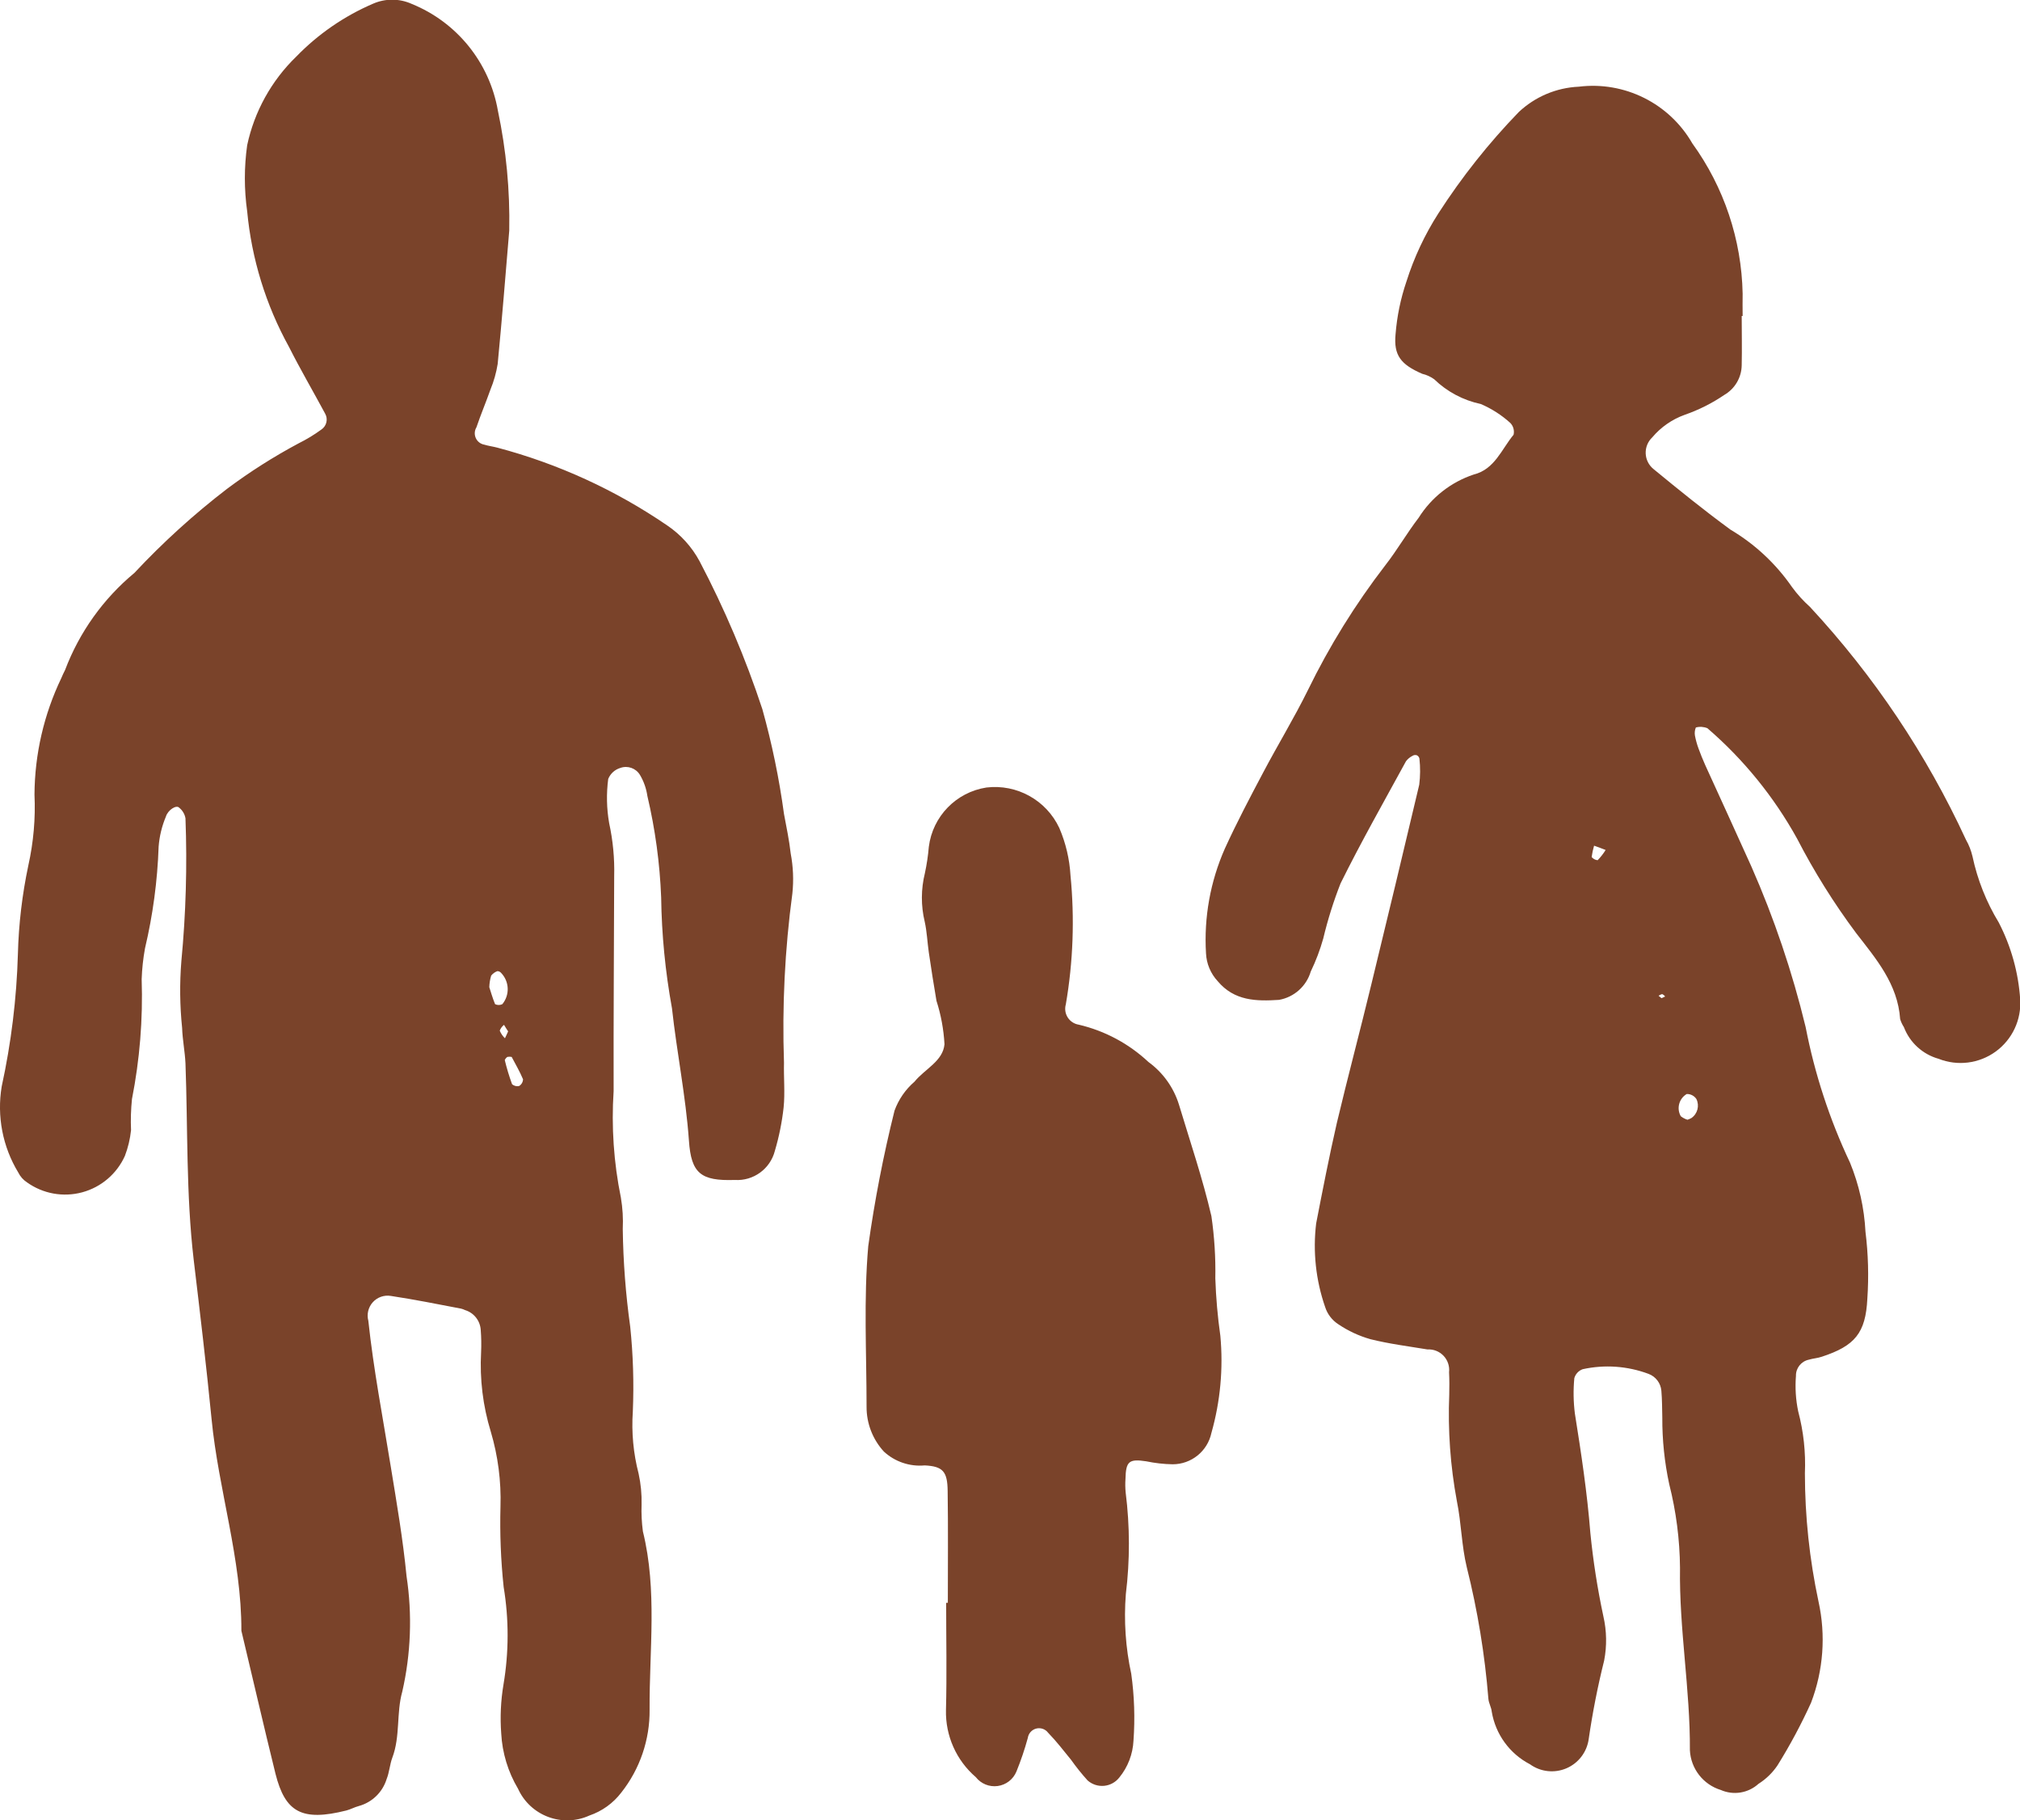
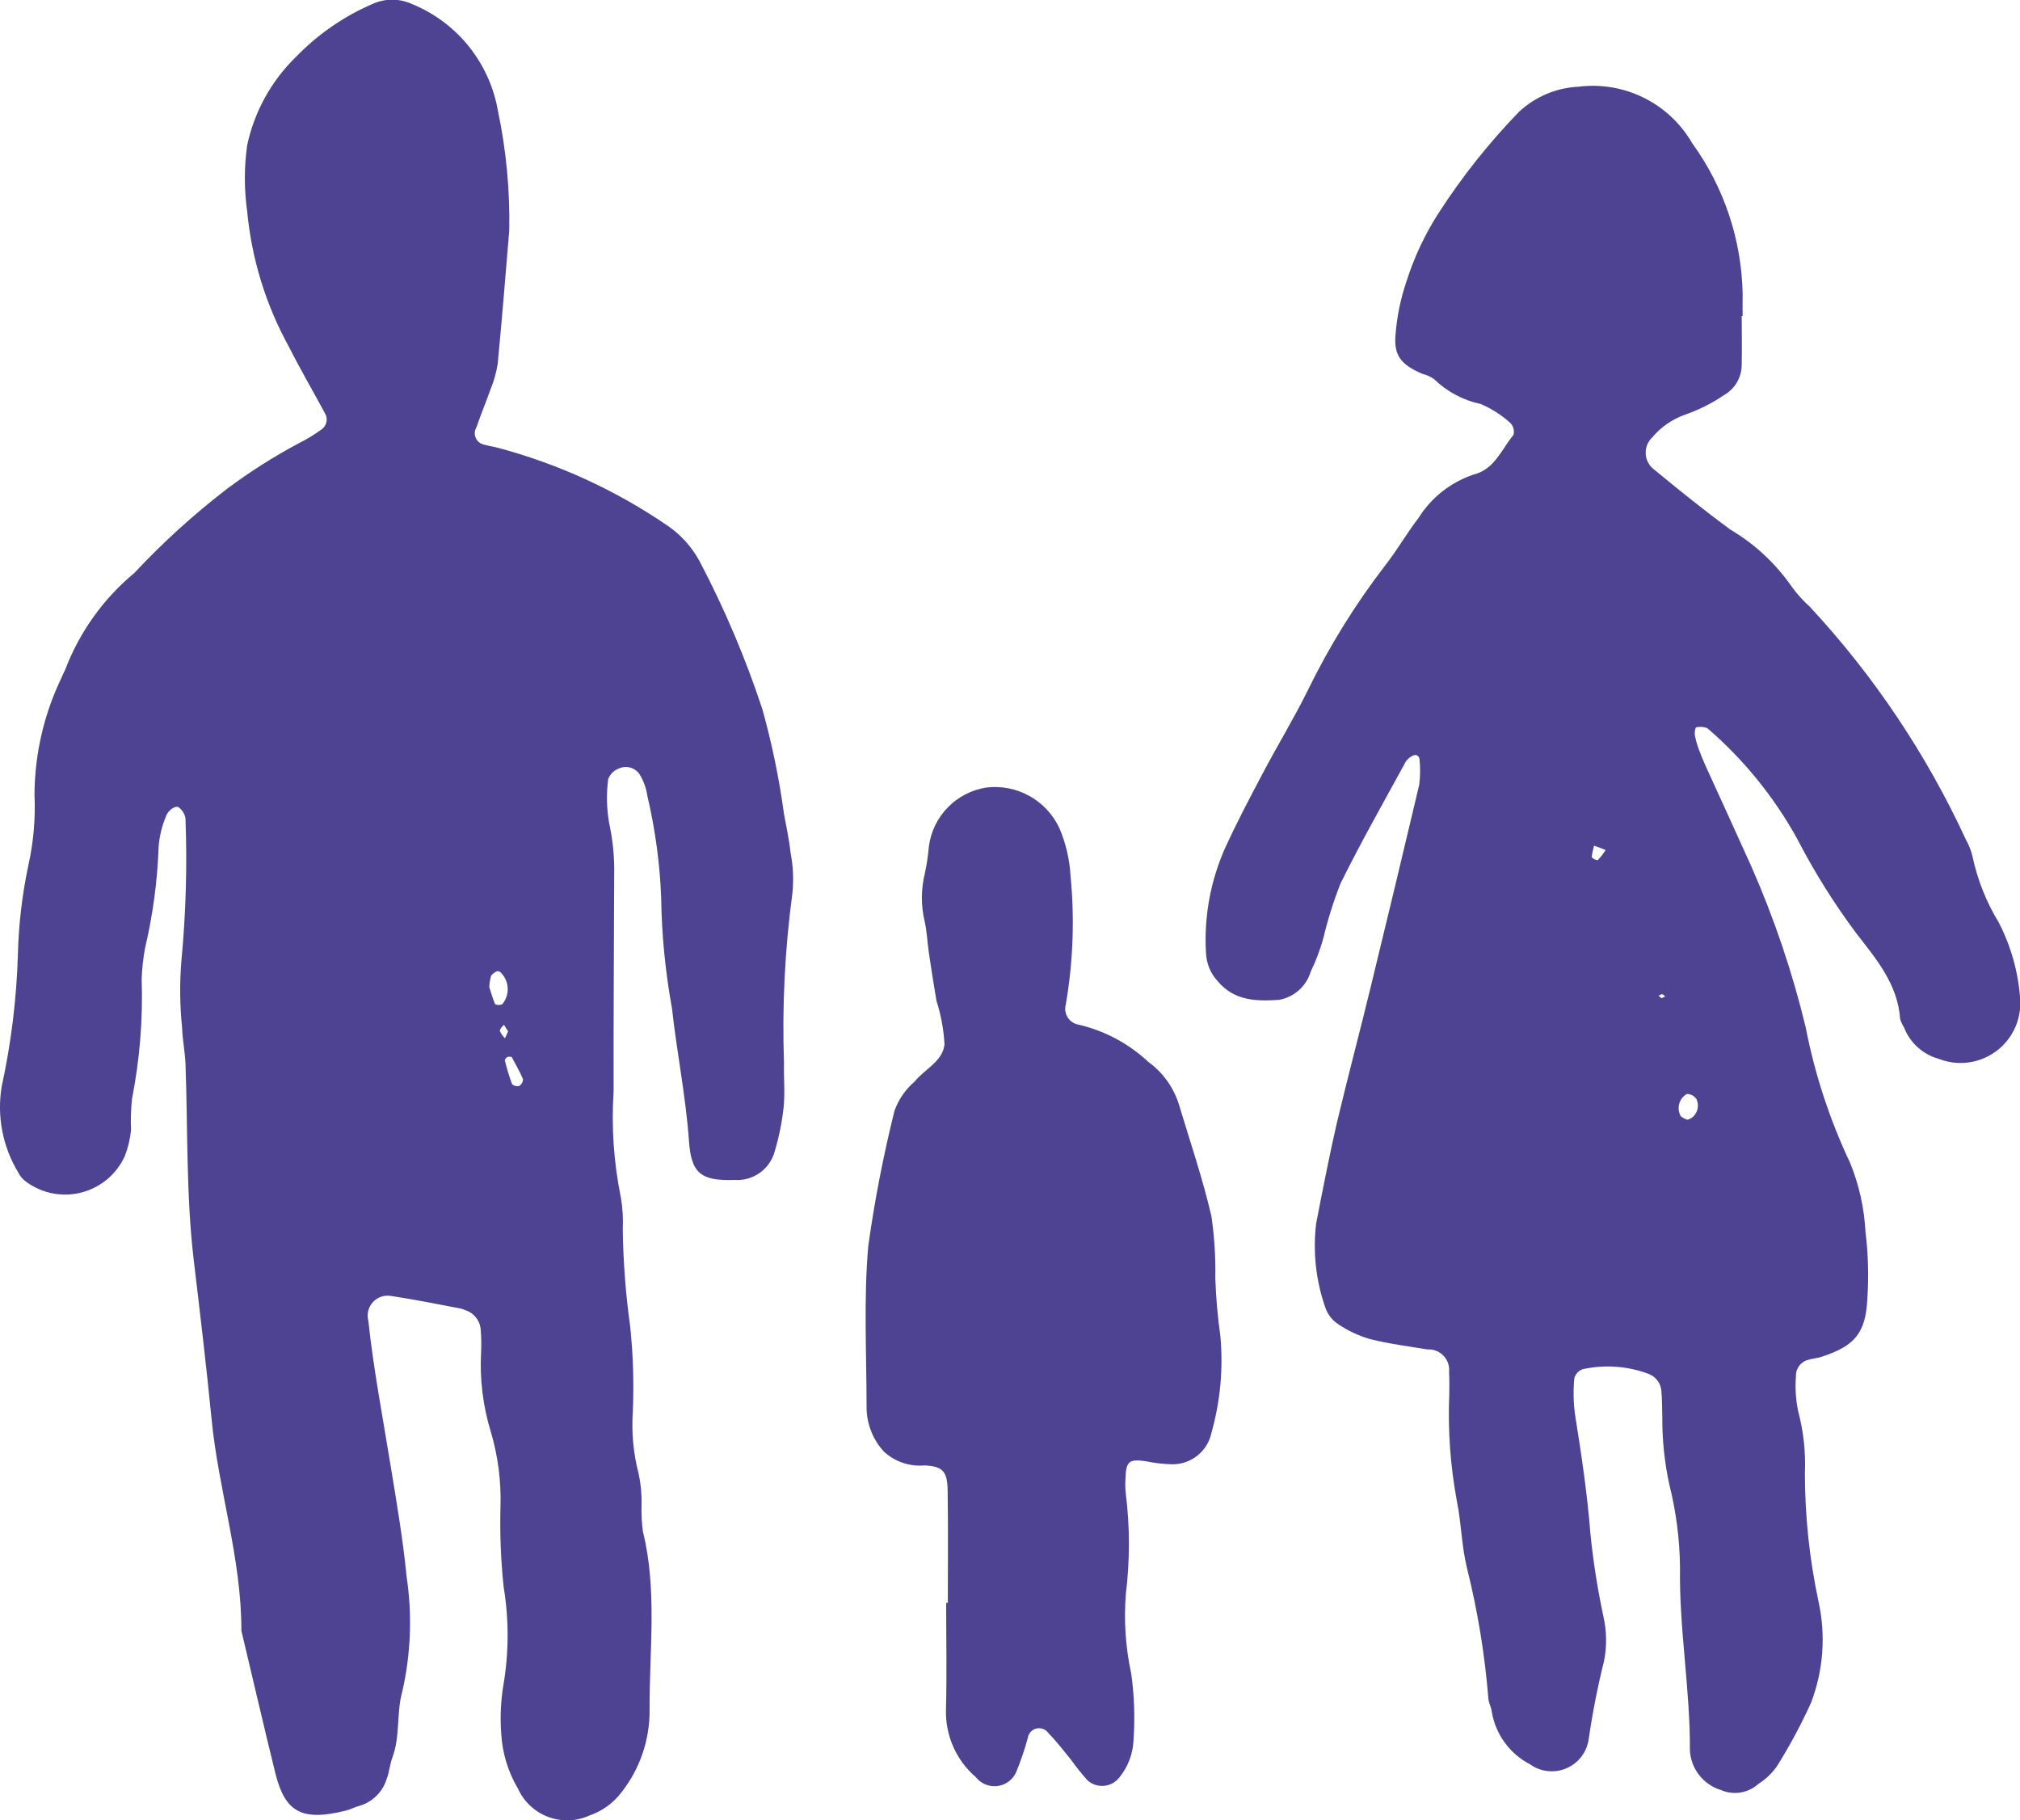
<svg xmlns="http://www.w3.org/2000/svg" width="108.37" height="97.59" viewBox="0 0 108.37 97.59">
  <defs>
    <style>
      .cls-1 {
        fill-rule: evenodd;
      }
    </style>
  </defs>
-   <path id="_1120-family" data-name=" 1120-family" class="cls-1" d="M3749.7,1966.2c-0.08-.12-0.15-0.23-0.22-0.35a0.724,0.724,0,0,0-.23.31,1.2,1.2,0,0,0,.28.41C3749.59,1966.45,3749.64,1966.33,3749.7,1966.2Zm-0.04,1.37a0.4,0.4,0,0,0-.14.17,11.937,11.937,0,0,0,.39,1.29,0.416,0.416,0,0,0,.38.1,0.437,0.437,0,0,0,.21-0.36c-0.17-.41-0.4-0.8-0.61-1.2A0.571,0.571,0,0,0,3749.66,1967.57Zm-0.97-3.74c0.07,0.21.17,0.57,0.31,0.91a0.441,0.441,0,0,0,.39,0,1.259,1.259,0,0,0-.07-1.68,0.261,0.261,0,0,0-.2-0.09,0.746,0.746,0,0,0-.33.24A2.422,2.422,0,0,0,3748.69,1963.83Zm1.07-40.58c-0.2,2.39-.39,4.77-0.62,7.15a6.18,6.18,0,0,1-.39,1.38c-0.24.68-.52,1.34-0.75,2.02a0.619,0.619,0,0,0,.42.93c0.23,0.07.47,0.1,0.7,0.16a29.533,29.533,0,0,1,9.11,4.17,5.427,5.427,0,0,1,1.74,1.92,52.261,52.261,0,0,1,3.37,7.94,41.78,41.78,0,0,1,1.16,5.62c0.13,0.7.28,1.4,0.36,2.12a7.356,7.356,0,0,1,.09,2.14,54.076,54.076,0,0,0-.45,9.08c-0.02.8,0.06,1.61-.02,2.4a13.365,13.365,0,0,1-.47,2.33,2.083,2.083,0,0,1-2.15,1.56c-1.82.06-2.34-.35-2.46-2.11-0.17-2.39-.65-4.73-0.91-7.1a35.91,35.91,0,0,1-.58-5.95,28.593,28.593,0,0,0-.74-5.44,3.059,3.059,0,0,0-.4-1.13,0.881,0.881,0,0,0-1.05-.37,1.015,1.015,0,0,0-.65.59,7.823,7.823,0,0,0,.05,2.37,11.925,11.925,0,0,1,.27,2.85c-0.01,3.84-.04,7.68-0.03,11.52a21.544,21.544,0,0,0,.39,5.72,7.788,7.788,0,0,1,.1,1.68,42.007,42.007,0,0,0,.4,5.24,31.366,31.366,0,0,1,.14,4.55,10.415,10.415,0,0,0,.31,3.33,6.982,6.982,0,0,1,.16,1.66,8.581,8.581,0,0,0,.07,1.44c0.78,3.16.34,6.37,0.36,9.56a7.059,7.059,0,0,1-1.52,4.45,3.632,3.632,0,0,1-1.71,1.23,2.893,2.893,0,0,1-3.83-1.44,6.475,6.475,0,0,1-.9-2.96,10.922,10.922,0,0,1,.12-2.62,15.889,15.889,0,0,0,.01-5.24,32.566,32.566,0,0,1-.17-4.31,12.734,12.734,0,0,0-.52-4.02,12.257,12.257,0,0,1-.52-4.26,9.613,9.613,0,0,0-.02-1.2,1.187,1.187,0,0,0-.84-1.06,0.975,0.975,0,0,0-.22-0.08c-1.26-.24-2.5-0.49-3.76-0.68a1.07,1.07,0,0,0-1.21,1.33c0.28,2.62.78,5.2,1.2,7.8,0.32,1.96.66,3.93,0.85,5.9a16.615,16.615,0,0,1-.23,6.2c-0.32,1.13-.1,2.39-0.53,3.53-0.14.37-.16,0.79-0.31,1.16a2.157,2.157,0,0,1-1.49,1.44c-0.23.06-.44,0.18-0.67,0.24-2.39.6-3.28,0.09-3.8-1.97-0.63-2.55-1.22-5.12-1.83-7.67,0.01-3.86-1.23-7.55-1.6-11.36-0.28-2.85-.62-5.71-0.96-8.55-0.41-3.52-.31-7.02-0.44-10.53-0.03-.63-0.16-1.27-0.18-1.9a19.483,19.483,0,0,1-.04-3.58,57.611,57.611,0,0,0,.22-7.66,0.936,0.936,0,0,0-.34-0.57c-0.15-.16-0.6.12-0.71,0.48a5.192,5.192,0,0,0-.39,1.61,27.8,27.8,0,0,1-.73,5.45,11.391,11.391,0,0,0-.18,1.66,28.4,28.4,0,0,1-.52,6.43,11.52,11.52,0,0,0-.05,1.67,5.449,5.449,0,0,1-.33,1.38,3.517,3.517,0,0,1-5.25,1.42,1.34,1.34,0,0,1-.47-0.53,6.761,6.761,0,0,1-.89-4.61,38.5,38.5,0,0,0,.87-7.11,26.212,26.212,0,0,1,.56-4.75,14.38,14.38,0,0,0,.33-3.8,14.64,14.64,0,0,1,1.44-6.25c0.06-.15.13-0.29,0.2-0.43a12.538,12.538,0,0,1,3.72-5.21,40.873,40.873,0,0,1,4.97-4.51,30.031,30.031,0,0,1,3.84-2.44,8.436,8.436,0,0,0,1.22-.74,0.645,0.645,0,0,0,.2-0.86c-0.64-1.19-1.33-2.37-1.94-3.58a18.634,18.634,0,0,1-2.24-7.27,12.72,12.72,0,0,1,0-3.54,9.325,9.325,0,0,1,2.63-4.75,12.754,12.754,0,0,1,4.12-2.84,2.555,2.555,0,0,1,2.08.01,7.589,7.589,0,0,1,4.62,5.72A28.412,28.412,0,0,1,3749.76,1923.25Zm61.82,41.17c0.06-.03.13-0.06,0.19-0.09a0.385,0.385,0,0,0-.16-0.13,0.646,0.646,0,0,0-.19.09C3811.48,1964.34,3811.53,1964.38,3811.58,1964.42Zm-3-7.95c-0.26-.1-0.44-0.17-0.62-0.23a4.132,4.132,0,0,0-.13.61,0.485,0.485,0,0,0,.32.17A3.194,3.194,0,0,0,3808.58,1956.47Zm4.39,14.47a1.327,1.327,0,0,0,.21-0.09,0.81,0.81,0,0,0,.27-1.02,0.6,0.6,0,0,0-.52-0.27,0.88,0.88,0,0,0-.32,1.19A1.1,1.1,0,0,0,3812.97,1970.94Zm2.91-43.11c0,0.88.02,1.76,0,2.64a1.871,1.871,0,0,1-.93,1.59,9.051,9.051,0,0,1-2.13,1.07,4.087,4.087,0,0,0-1.74,1.21,1.13,1.13,0,0,0,.07,1.7c1.35,1.11,2.72,2.22,4.13,3.25a10.553,10.553,0,0,1,3.3,3.08,6.817,6.817,0,0,0,.96,1.06,47.8,47.8,0,0,1,8.37,12.49,3.364,3.364,0,0,1,.35.89,11.37,11.37,0,0,0,1.41,3.55,10.486,10.486,0,0,1,1.15,4.12,3.206,3.206,0,0,1-4.38,3.19,2.8,2.8,0,0,1-1.86-1.7,1.66,1.66,0,0,1-.2-0.43c-0.13-1.88-1.29-3.23-2.36-4.61a36.448,36.448,0,0,1-3.17-5.07,21.653,21.653,0,0,0-4.81-5.92,0.966,0.966,0,0,0-.62-0.04,0.8,0.8,0,0,0-.05.43,4.434,4.434,0,0,0,.19.69c0.11,0.3.23,0.6,0.36,0.89,0.83,1.82,1.66,3.63,2.48,5.45a51.318,51.318,0,0,1,2.91,8.61,30.653,30.653,0,0,0,2.38,7.27,11.3,11.3,0,0,1,.83,3.71,18.721,18.721,0,0,1,.1,3.59c-0.09,1.84-.67,2.53-2.44,3.11-0.23.08-.47,0.09-0.7,0.16a0.868,0.868,0,0,0-.69.87,6.689,6.689,0,0,0,.12,1.9,11.026,11.026,0,0,1,.36,3.32,33.081,33.081,0,0,0,.73,6.88,9.483,9.483,0,0,1-.4,5.43,29.334,29.334,0,0,1-1.8,3.36,3.443,3.443,0,0,1-1.02.99,1.881,1.881,0,0,1-2.02.33,2.353,2.353,0,0,1-1.66-2.13c0.02-3.27-.58-6.51-0.53-9.79a19,19,0,0,0-.58-4.49,16.586,16.586,0,0,1-.37-3.57c-0.01-.47-0.01-0.96-0.05-1.43a1.062,1.062,0,0,0-.69-0.91,6.25,6.25,0,0,0-3.53-.25,0.719,0.719,0,0,0-.45.48,8.615,8.615,0,0,0,.03,1.9c0.34,2.13.66,4.25,0.83,6.4a40.464,40.464,0,0,0,.7,4.48,5.741,5.741,0,0,1,.04,2.37,42.524,42.524,0,0,0-.83,4.22,2,2,0,0,1-3.15,1.34,3.9,3.9,0,0,1-2.05-2.82c-0.02-.23-0.16-0.45-0.18-0.69a43.319,43.319,0,0,0-1.16-7.06c-0.28-1.15-.29-2.37-0.53-3.54a25.512,25.512,0,0,1-.41-5.72c0.01-.4.01-0.8-0.01-1.2a1.1,1.1,0,0,0-1.16-1.22c-1.03-.17-2.06-0.3-3.06-0.55a6,6,0,0,1-1.72-.8,1.729,1.729,0,0,1-.71-0.93,10.012,10.012,0,0,1-.48-4.48c0.35-1.8.7-3.6,1.11-5.39,0.59-2.48,1.25-4.95,1.85-7.43q1.3-5.34,2.57-10.71a5.948,5.948,0,0,0,.01-1.4,0.254,0.254,0,0,0-.14-0.18,0.267,0.267,0,0,0-.23.03,1.009,1.009,0,0,0-.35.29c-1.19,2.18-2.41,4.33-3.51,6.55a22.155,22.155,0,0,0-.93,2.96,10.755,10.755,0,0,1-.67,1.77,2.171,2.171,0,0,1-1.7,1.52c-1.22.08-2.4,0.06-3.29-1a2.357,2.357,0,0,1-.63-1.5,12.1,12.1,0,0,1,1.01-5.61c0.63-1.38,1.34-2.73,2.05-4.07,0.78-1.48,1.66-2.92,2.4-4.42a38.916,38.916,0,0,1,4.16-6.71c0.64-.82,1.16-1.73,1.79-2.55a5.555,5.555,0,0,1,2.96-2.32c1.12-.28,1.49-1.36,2.13-2.13a0.684,0.684,0,0,0-.17-0.63,5.661,5.661,0,0,0-1.59-1.02,5.121,5.121,0,0,1-2.5-1.33,1.8,1.8,0,0,0-.64-0.29c-1.15-.5-1.54-0.99-1.43-2.13a11.6,11.6,0,0,1,.58-2.81,15.353,15.353,0,0,1,1.72-3.67,35.339,35.339,0,0,1,4.31-5.43,5.027,5.027,0,0,1,3.22-1.36,6.155,6.155,0,0,1,6.09,3.04,14.222,14.222,0,0,1,2.7,8.06c-0.01.4,0,.8,0,1.2h-0.05Zm-42.59,69.02c0-2,.02-4-0.01-5.99-0.01-1.05-.25-1.33-1.23-1.38a2.844,2.844,0,0,1-2.19-.74,3.528,3.528,0,0,1-.93-2.4c0-2.88-.16-5.77.09-8.62a70.1,70.1,0,0,1,1.41-7.27,3.734,3.734,0,0,1,1.07-1.55c0.55-.68,1.53-1.1,1.61-2.01a9.258,9.258,0,0,0-.43-2.33c-0.15-.86-0.28-1.72-0.41-2.59-0.08-.55-0.1-1.11-0.22-1.65a5.485,5.485,0,0,1,.01-2.61,11.149,11.149,0,0,0,.21-1.41,3.681,3.681,0,0,1,3.09-3.18,3.817,3.817,0,0,1,3.91,2.17,7.539,7.539,0,0,1,.6,2.54,25.882,25.882,0,0,1-.25,6.92,0.862,0.862,0,0,0,.69,1.09,8.21,8.21,0,0,1,3.74,2,4.464,4.464,0,0,1,1.64,2.29c0.6,1.99,1.27,3.96,1.74,5.98a20.457,20.457,0,0,1,.21,3.34,28.643,28.643,0,0,0,.27,3.08,14.276,14.276,0,0,1-.48,5.21,2.125,2.125,0,0,1-2.08,1.68,7.627,7.627,0,0,1-1.42-.16c-0.92-.14-1.09,0-1.11.95a4.313,4.313,0,0,0,.01.72,22.086,22.086,0,0,1,.01,5.45,14.74,14.74,0,0,0,.29,4.28,17.026,17.026,0,0,1,.12,3.58,3.379,3.379,0,0,1-.76,1.98,1.174,1.174,0,0,1-1.7.16,12.01,12.01,0,0,1-.89-1.11c-0.4-.49-0.79-1-1.23-1.45a0.609,0.609,0,0,0-1.09.28,15.872,15.872,0,0,1-.61,1.8,1.273,1.273,0,0,1-2.18.3,4.6,4.6,0,0,1-1.6-3.6c0.05-1.92.01-3.83,0.01-5.75h0.09Z" transform="translate(-3722.44 -1910.88)" fill="#7a432a" />
+   <path id="_1120-family" data-name=" 1120-family" class="cls-1" d="M3749.7,1966.2c-0.08-.12-0.15-0.23-0.22-0.35a0.724,0.724,0,0,0-.23.31,1.2,1.2,0,0,0,.28.41C3749.59,1966.45,3749.64,1966.33,3749.7,1966.2Zm-0.04,1.37a0.4,0.4,0,0,0-.14.17,11.937,11.937,0,0,0,.39,1.29,0.416,0.416,0,0,0,.38.1,0.437,0.437,0,0,0,.21-0.36c-0.17-.41-0.4-0.8-0.61-1.2A0.571,0.571,0,0,0,3749.66,1967.57Zm-0.97-3.74c0.07,0.21.17,0.57,0.31,0.91a0.441,0.441,0,0,0,.39,0,1.259,1.259,0,0,0-.07-1.68,0.261,0.261,0,0,0-.2-0.09,0.746,0.746,0,0,0-.33.24A2.422,2.422,0,0,0,3748.69,1963.83Zm1.07-40.58c-0.2,2.39-.39,4.77-0.62,7.15a6.18,6.18,0,0,1-.39,1.38c-0.24.68-.52,1.34-0.75,2.02a0.619,0.619,0,0,0,.42.93c0.23,0.07.47,0.1,0.7,0.16a29.533,29.533,0,0,1,9.11,4.17,5.427,5.427,0,0,1,1.74,1.92,52.261,52.261,0,0,1,3.37,7.94,41.78,41.78,0,0,1,1.16,5.62c0.13,0.7.28,1.4,0.36,2.12a7.356,7.356,0,0,1,.09,2.14,54.076,54.076,0,0,0-.45,9.08c-0.02.8,0.06,1.61-.02,2.4a13.365,13.365,0,0,1-.47,2.33,2.083,2.083,0,0,1-2.15,1.56c-1.82.06-2.34-.35-2.46-2.11-0.17-2.39-.65-4.73-0.91-7.1a35.91,35.91,0,0,1-.58-5.95,28.593,28.593,0,0,0-.74-5.44,3.059,3.059,0,0,0-.4-1.13,0.881,0.881,0,0,0-1.05-.37,1.015,1.015,0,0,0-.65.59,7.823,7.823,0,0,0,.05,2.37,11.925,11.925,0,0,1,.27,2.85c-0.01,3.84-.04,7.68-0.03,11.52a21.544,21.544,0,0,0,.39,5.72,7.788,7.788,0,0,1,.1,1.68,42.007,42.007,0,0,0,.4,5.24,31.366,31.366,0,0,1,.14,4.55,10.415,10.415,0,0,0,.31,3.33,6.982,6.982,0,0,1,.16,1.66,8.581,8.581,0,0,0,.07,1.44c0.78,3.16.34,6.37,0.36,9.56a7.059,7.059,0,0,1-1.52,4.45,3.632,3.632,0,0,1-1.71,1.23,2.893,2.893,0,0,1-3.83-1.44,6.475,6.475,0,0,1-.9-2.96,10.922,10.922,0,0,1,.12-2.62,15.889,15.889,0,0,0,.01-5.24,32.566,32.566,0,0,1-.17-4.31,12.734,12.734,0,0,0-.52-4.02,12.257,12.257,0,0,1-.52-4.26,9.613,9.613,0,0,0-.02-1.2,1.187,1.187,0,0,0-.84-1.06,0.975,0.975,0,0,0-.22-0.08c-1.26-.24-2.5-0.49-3.76-0.68a1.07,1.07,0,0,0-1.21,1.33c0.28,2.62.78,5.2,1.2,7.8,0.32,1.96.66,3.93,0.85,5.9a16.615,16.615,0,0,1-.23,6.2c-0.32,1.13-.1,2.39-0.53,3.53-0.14.37-.16,0.79-0.31,1.16a2.157,2.157,0,0,1-1.49,1.44c-0.23.06-.44,0.18-0.67,0.24-2.39.6-3.28,0.09-3.8-1.97-0.63-2.55-1.22-5.12-1.83-7.67,0.01-3.86-1.23-7.55-1.6-11.36-0.28-2.85-.62-5.71-0.96-8.55-0.41-3.52-.31-7.02-0.44-10.53-0.03-.63-0.16-1.27-0.18-1.9a19.483,19.483,0,0,1-.04-3.58,57.611,57.611,0,0,0,.22-7.66,0.936,0.936,0,0,0-.34-0.57c-0.15-.16-0.6.12-0.71,0.48a5.192,5.192,0,0,0-.39,1.61,27.8,27.8,0,0,1-.73,5.45,11.391,11.391,0,0,0-.18,1.66,28.4,28.4,0,0,1-.52,6.43,11.52,11.52,0,0,0-.05,1.67,5.449,5.449,0,0,1-.33,1.38,3.517,3.517,0,0,1-5.25,1.42,1.34,1.34,0,0,1-.47-0.53,6.761,6.761,0,0,1-.89-4.61,38.5,38.5,0,0,0,.87-7.11,26.212,26.212,0,0,1,.56-4.75,14.38,14.38,0,0,0,.33-3.8,14.64,14.64,0,0,1,1.44-6.25c0.06-.15.13-0.29,0.2-0.43a12.538,12.538,0,0,1,3.72-5.21,40.873,40.873,0,0,1,4.97-4.51,30.031,30.031,0,0,1,3.84-2.44,8.436,8.436,0,0,0,1.22-.74,0.645,0.645,0,0,0,.2-0.86c-0.64-1.19-1.33-2.37-1.94-3.58a18.634,18.634,0,0,1-2.24-7.27,12.72,12.72,0,0,1,0-3.54,9.325,9.325,0,0,1,2.63-4.75,12.754,12.754,0,0,1,4.12-2.84,2.555,2.555,0,0,1,2.08.01,7.589,7.589,0,0,1,4.62,5.72A28.412,28.412,0,0,1,3749.76,1923.25Zm61.82,41.17c0.06-.03.13-0.06,0.19-0.09a0.385,0.385,0,0,0-.16-0.13,0.646,0.646,0,0,0-.19.09C3811.48,1964.34,3811.53,1964.38,3811.58,1964.42Zm-3-7.95c-0.26-.1-0.44-0.17-0.62-0.23a4.132,4.132,0,0,0-.13.61,0.485,0.485,0,0,0,.32.17A3.194,3.194,0,0,0,3808.58,1956.47Zm4.39,14.47a1.327,1.327,0,0,0,.21-0.09,0.81,0.81,0,0,0,.27-1.02,0.6,0.6,0,0,0-.52-0.27,0.88,0.88,0,0,0-.32,1.19A1.1,1.1,0,0,0,3812.97,1970.94Zm2.91-43.11c0,0.88.02,1.76,0,2.64a1.871,1.871,0,0,1-.93,1.59,9.051,9.051,0,0,1-2.13,1.07,4.087,4.087,0,0,0-1.74,1.21,1.13,1.13,0,0,0,.07,1.7c1.35,1.11,2.72,2.22,4.13,3.25a10.553,10.553,0,0,1,3.3,3.08,6.817,6.817,0,0,0,.96,1.06,47.8,47.8,0,0,1,8.37,12.49,3.364,3.364,0,0,1,.35.89,11.37,11.37,0,0,0,1.41,3.55,10.486,10.486,0,0,1,1.15,4.12,3.206,3.206,0,0,1-4.38,3.19,2.8,2.8,0,0,1-1.86-1.7,1.66,1.66,0,0,1-.2-0.43c-0.13-1.88-1.29-3.23-2.36-4.61a36.448,36.448,0,0,1-3.17-5.07,21.653,21.653,0,0,0-4.81-5.92,0.966,0.966,0,0,0-.62-0.04,0.8,0.8,0,0,0-.05.43,4.434,4.434,0,0,0,.19.69c0.11,0.3.23,0.6,0.36,0.89,0.83,1.82,1.66,3.63,2.48,5.45a51.318,51.318,0,0,1,2.91,8.61,30.653,30.653,0,0,0,2.38,7.27,11.3,11.3,0,0,1,.83,3.71,18.721,18.721,0,0,1,.1,3.59c-0.09,1.84-.67,2.53-2.44,3.11-0.23.08-.47,0.09-0.7,0.16a0.868,0.868,0,0,0-.69.87,6.689,6.689,0,0,0,.12,1.9,11.026,11.026,0,0,1,.36,3.32,33.081,33.081,0,0,0,.73,6.88,9.483,9.483,0,0,1-.4,5.43,29.334,29.334,0,0,1-1.8,3.36,3.443,3.443,0,0,1-1.02.99,1.881,1.881,0,0,1-2.02.33,2.353,2.353,0,0,1-1.66-2.13c0.02-3.27-.58-6.51-0.53-9.79a19,19,0,0,0-.58-4.49,16.586,16.586,0,0,1-.37-3.57c-0.01-.47-0.01-0.96-0.05-1.43a1.062,1.062,0,0,0-.69-0.91,6.25,6.25,0,0,0-3.53-.25,0.719,0.719,0,0,0-.45.48,8.615,8.615,0,0,0,.03,1.9c0.34,2.13.66,4.25,0.83,6.4a40.464,40.464,0,0,0,.7,4.48,5.741,5.741,0,0,1,.04,2.37,42.524,42.524,0,0,0-.83,4.22,2,2,0,0,1-3.15,1.34,3.9,3.9,0,0,1-2.05-2.82c-0.02-.23-0.16-0.45-0.18-0.69a43.319,43.319,0,0,0-1.16-7.06c-0.28-1.15-.29-2.37-0.53-3.54a25.512,25.512,0,0,1-.41-5.72c0.01-.4.01-0.8-0.01-1.2a1.1,1.1,0,0,0-1.16-1.22c-1.03-.17-2.06-0.3-3.06-0.55a6,6,0,0,1-1.72-.8,1.729,1.729,0,0,1-.71-0.93,10.012,10.012,0,0,1-.48-4.48c0.35-1.8.7-3.6,1.11-5.39,0.59-2.48,1.25-4.95,1.85-7.43q1.3-5.34,2.57-10.71a5.948,5.948,0,0,0,.01-1.4,0.254,0.254,0,0,0-.14-0.18,0.267,0.267,0,0,0-.23.03,1.009,1.009,0,0,0-.35.29c-1.19,2.18-2.41,4.33-3.51,6.55a22.155,22.155,0,0,0-.93,2.96,10.755,10.755,0,0,1-.67,1.77,2.171,2.171,0,0,1-1.7,1.52c-1.22.08-2.4,0.06-3.29-1a2.357,2.357,0,0,1-.63-1.5,12.1,12.1,0,0,1,1.01-5.61c0.63-1.38,1.34-2.73,2.05-4.07,0.78-1.48,1.66-2.92,2.4-4.42a38.916,38.916,0,0,1,4.16-6.71c0.64-.82,1.16-1.73,1.79-2.55a5.555,5.555,0,0,1,2.96-2.32c1.12-.28,1.49-1.36,2.13-2.13a0.684,0.684,0,0,0-.17-0.63,5.661,5.661,0,0,0-1.59-1.02,5.121,5.121,0,0,1-2.5-1.33,1.8,1.8,0,0,0-.64-0.29c-1.15-.5-1.54-0.99-1.43-2.13a11.6,11.6,0,0,1,.58-2.81,15.353,15.353,0,0,1,1.72-3.67,35.339,35.339,0,0,1,4.31-5.43,5.027,5.027,0,0,1,3.22-1.36,6.155,6.155,0,0,1,6.09,3.04,14.222,14.222,0,0,1,2.7,8.06c-0.01.4,0,.8,0,1.2h-0.05Zm-42.59,69.02c0-2,.02-4-0.01-5.99-0.01-1.05-.25-1.33-1.23-1.38a2.844,2.844,0,0,1-2.19-.74,3.528,3.528,0,0,1-.93-2.4c0-2.88-.16-5.77.09-8.62a70.1,70.1,0,0,1,1.41-7.27,3.734,3.734,0,0,1,1.07-1.55c0.55-.68,1.53-1.1,1.61-2.01a9.258,9.258,0,0,0-.43-2.33c-0.15-.86-0.28-1.72-0.41-2.59-0.08-.55-0.1-1.11-0.22-1.65a5.485,5.485,0,0,1,.01-2.61,11.149,11.149,0,0,0,.21-1.41,3.681,3.681,0,0,1,3.09-3.18,3.817,3.817,0,0,1,3.91,2.17,7.539,7.539,0,0,1,.6,2.54,25.882,25.882,0,0,1-.25,6.92,0.862,0.862,0,0,0,.69,1.09,8.21,8.21,0,0,1,3.74,2,4.464,4.464,0,0,1,1.64,2.29c0.6,1.99,1.27,3.96,1.74,5.98a20.457,20.457,0,0,1,.21,3.34,28.643,28.643,0,0,0,.27,3.08,14.276,14.276,0,0,1-.48,5.21,2.125,2.125,0,0,1-2.08,1.68,7.627,7.627,0,0,1-1.42-.16c-0.92-.14-1.09,0-1.11.95a4.313,4.313,0,0,0,.01.72,22.086,22.086,0,0,1,.01,5.45,14.74,14.74,0,0,0,.29,4.28,17.026,17.026,0,0,1,.12,3.58,3.379,3.379,0,0,1-.76,1.98,1.174,1.174,0,0,1-1.7.16,12.01,12.01,0,0,1-.89-1.11c-0.4-.49-0.79-1-1.23-1.45a0.609,0.609,0,0,0-1.09.28,15.872,15.872,0,0,1-.61,1.8,1.273,1.273,0,0,1-2.18.3,4.6,4.6,0,0,1-1.6-3.6c0.05-1.92.01-3.83,0.01-5.75h0.09Z" transform="translate(-3722.44 -1910.88)" fill="#4D4392" />
</svg>
